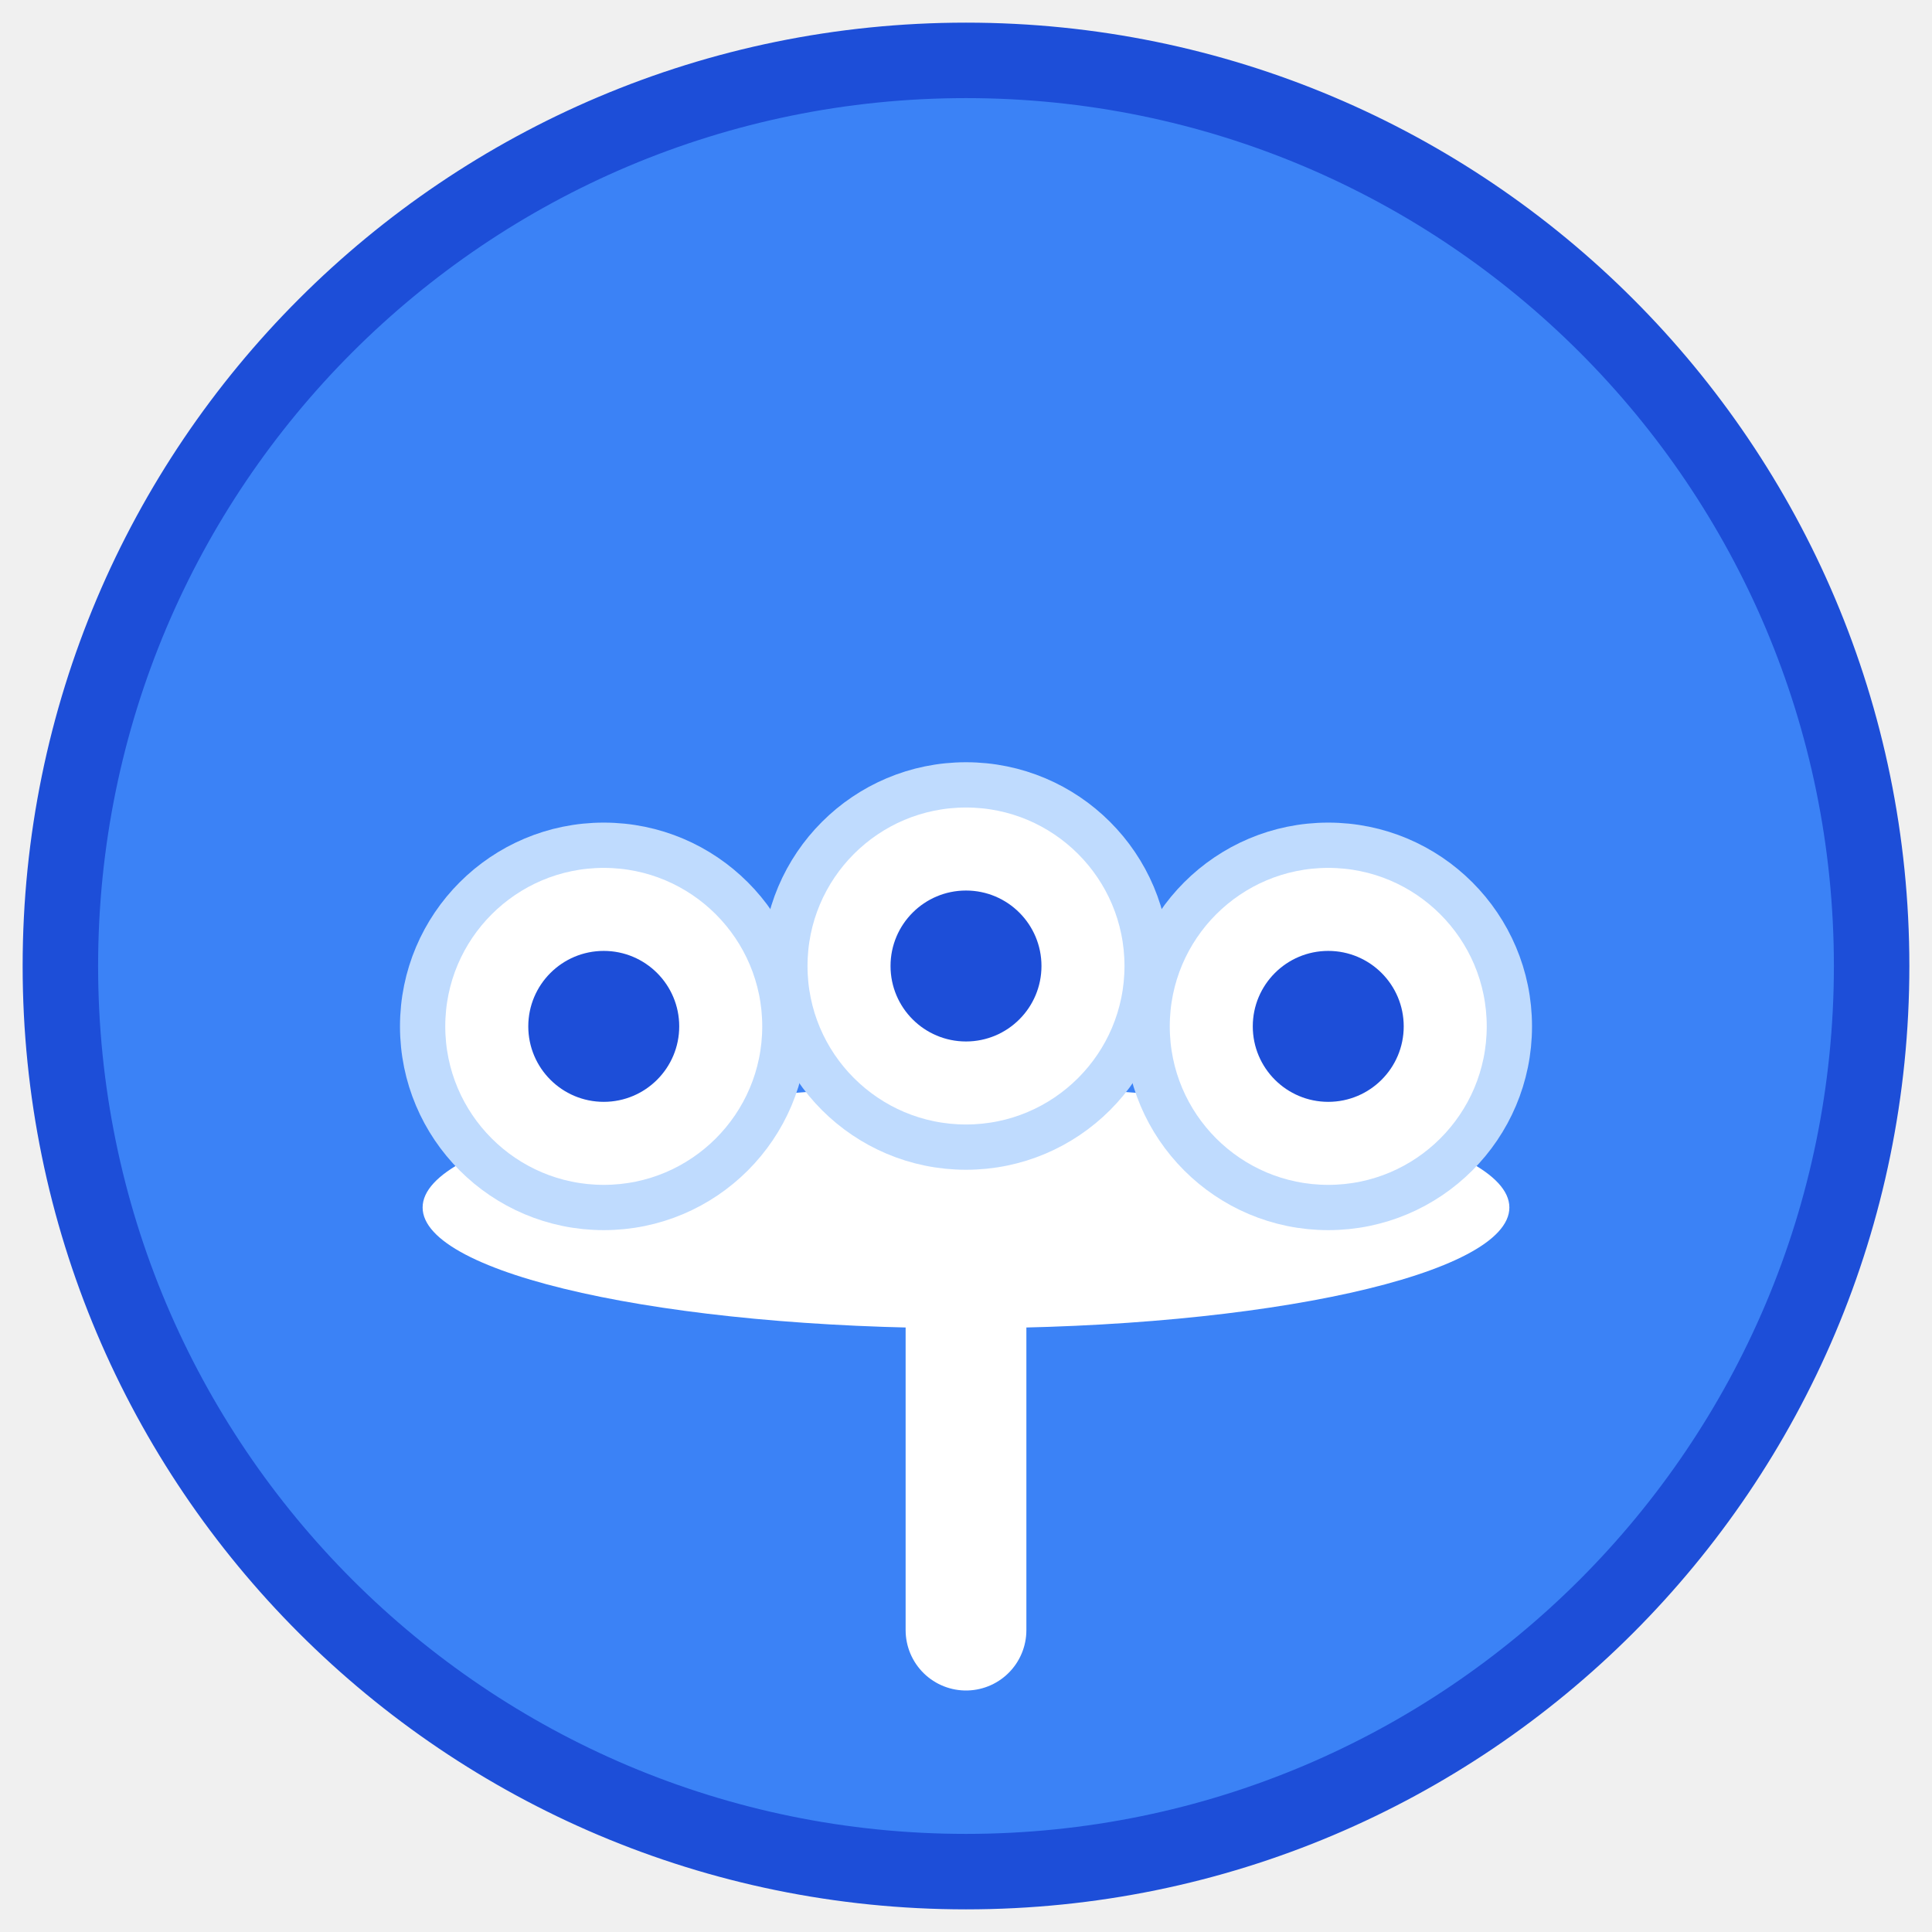
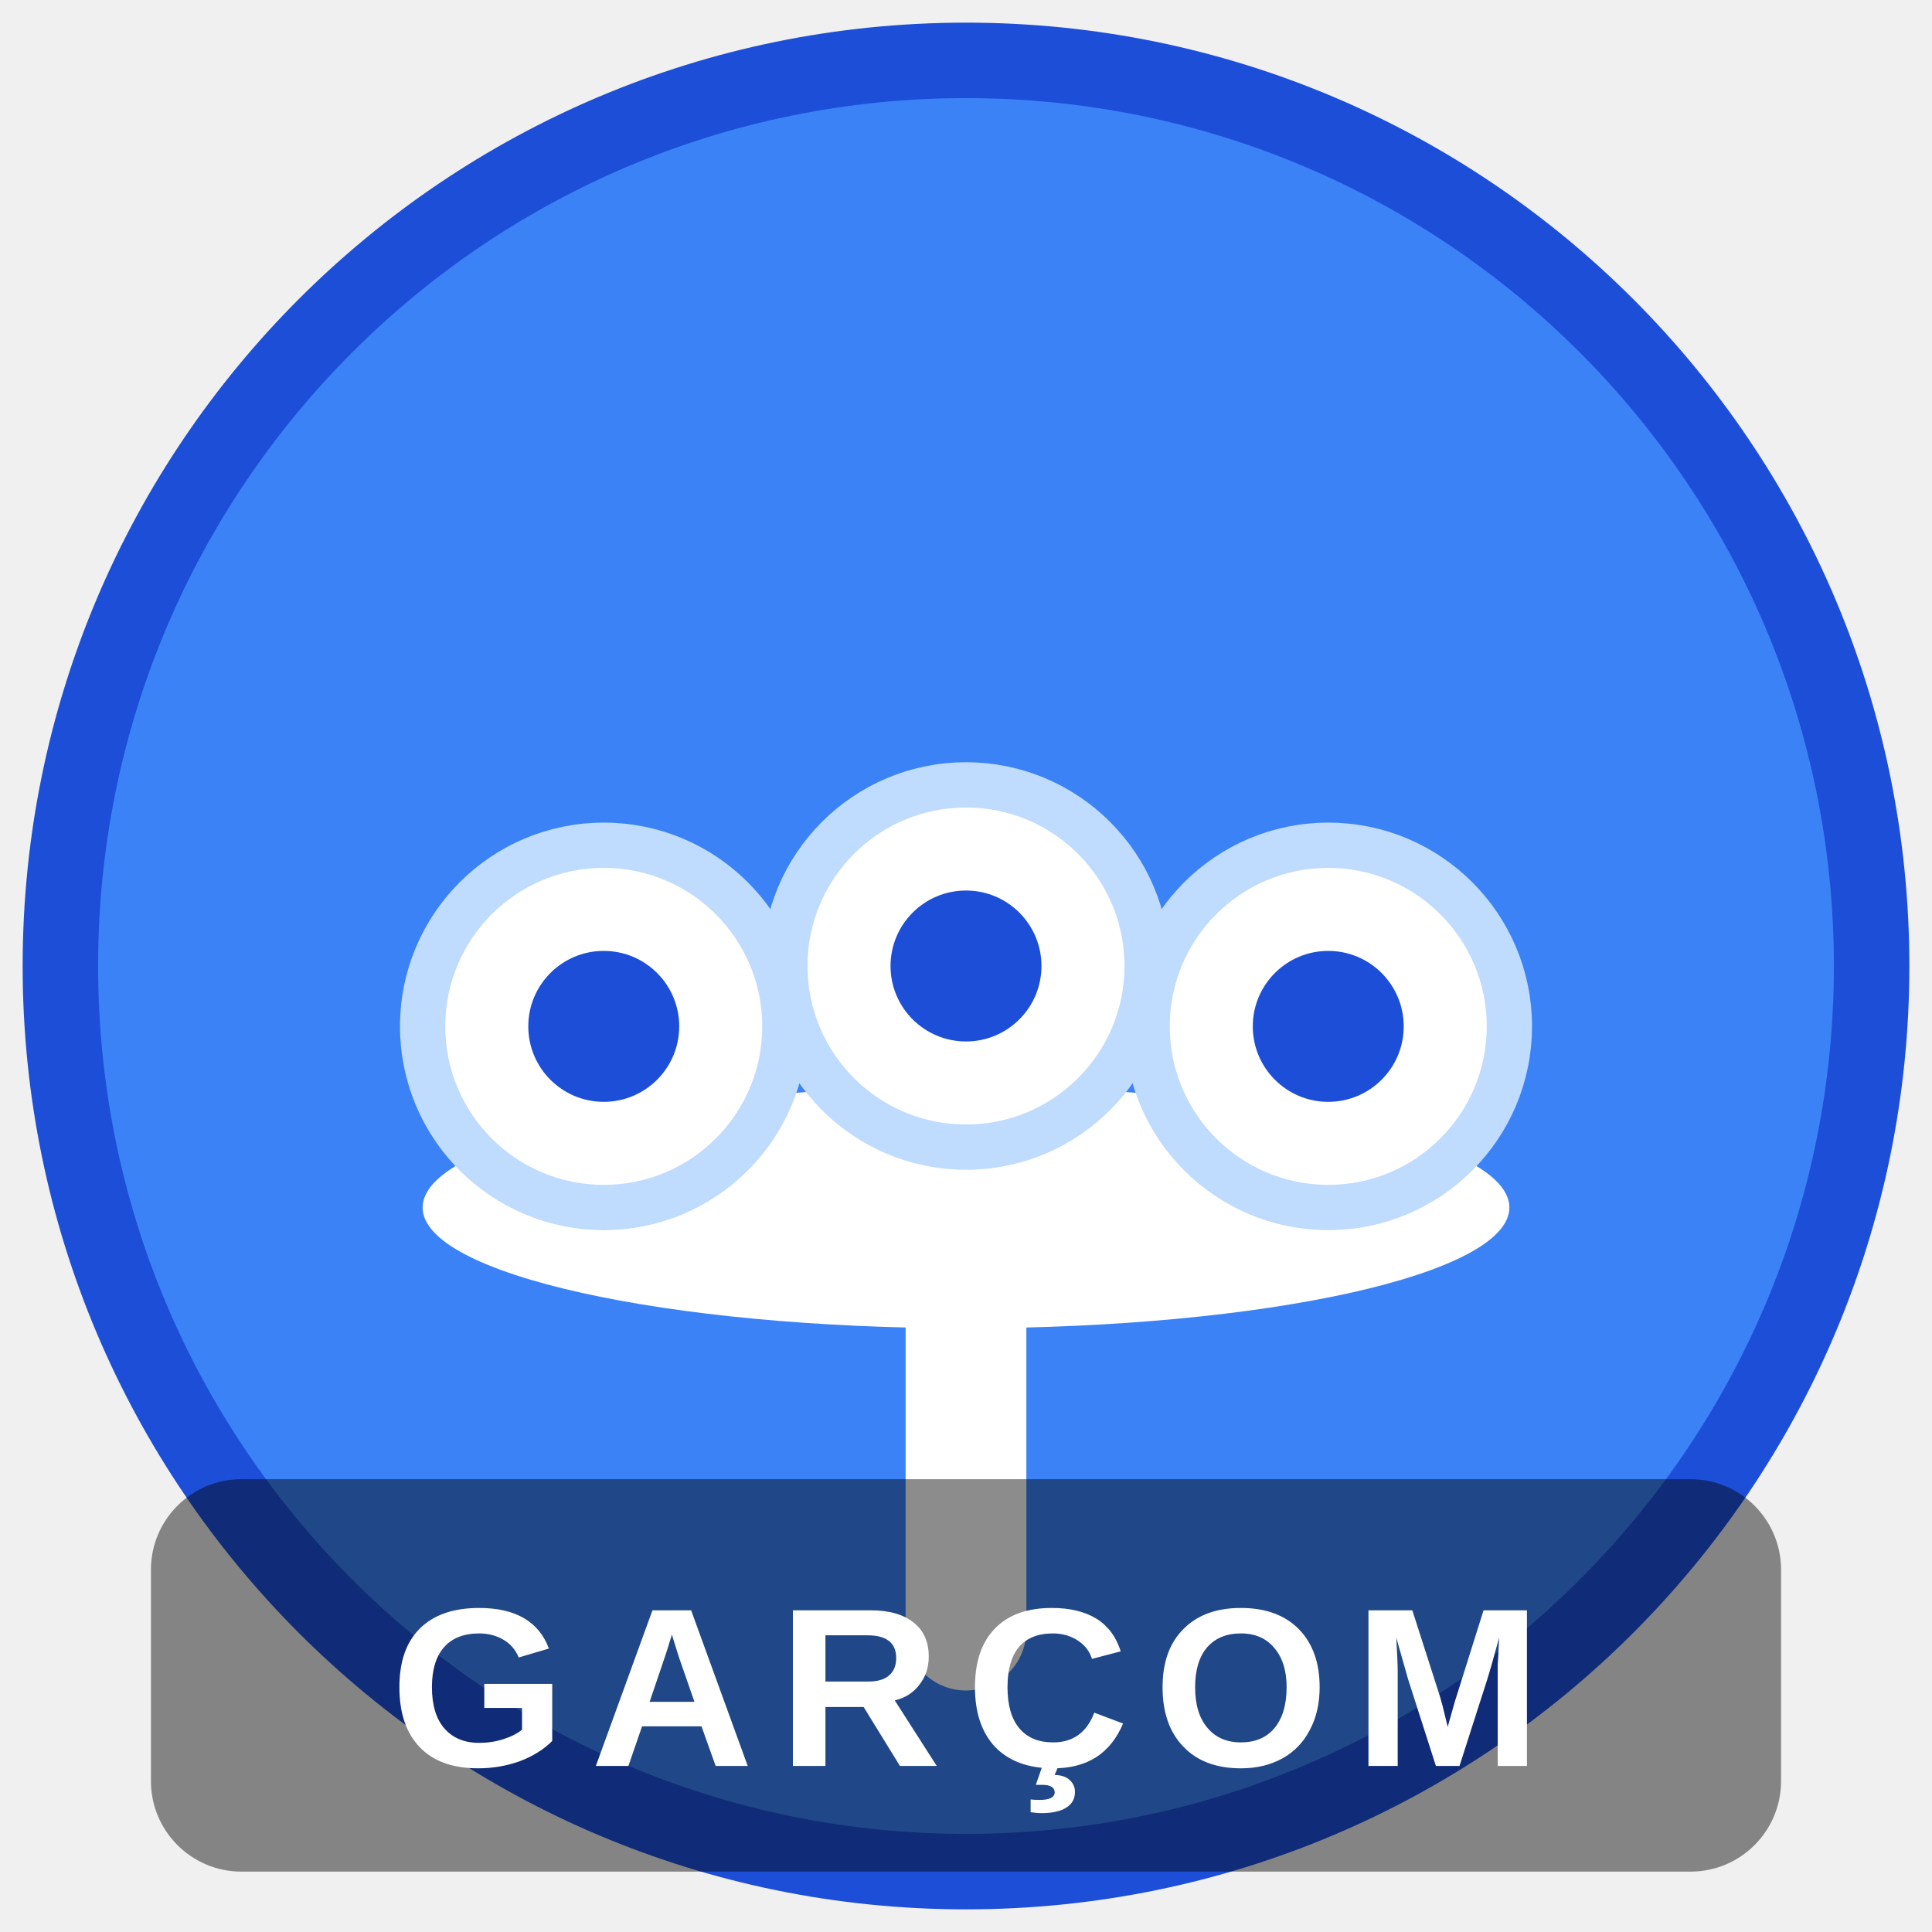
<svg xmlns="http://www.w3.org/2000/svg" viewBox="0 0 64 64">
  <circle cx="32" cy="32" r="30" fill="#3B82F6" />
  <circle cx="32" cy="32" r="30" fill="none" stroke="#1D4ED8" stroke-width="2.5" />
  <line x1="32" y1="54" x2="32" y2="42" stroke="white" stroke-width="4" stroke-linecap="round" />
  <ellipse cx="32" cy="40" rx="18" ry="4" fill="white" />
  <circle cx="20" cy="34" r="6" fill="white" stroke="#BFDBFE" stroke-width="1.5" />
  <circle cx="32" cy="32" r="6" fill="white" stroke="#BFDBFE" stroke-width="1.5" />
  <circle cx="44" cy="34" r="6" fill="white" stroke="#BFDBFE" stroke-width="1.5" />
  <circle cx="20" cy="34" r="2.5" fill="#1D4ED8" />
  <circle cx="32" cy="32" r="2.5" fill="#1D4ED8" />
  <circle cx="44" cy="34" r="2.5" fill="#1D4ED8" />
+   <rect x="5" y="49" width="54" height="13" rx="3" fill="#000" opacity="0.45" />
+   <text x="32" y="58.5" text-anchor="middle" font-family="Arial,sans-serif" font-size="7.5" font-weight="bold" fill="white" letter-spacing="0.8">GARÇOM</text>
</svg>
